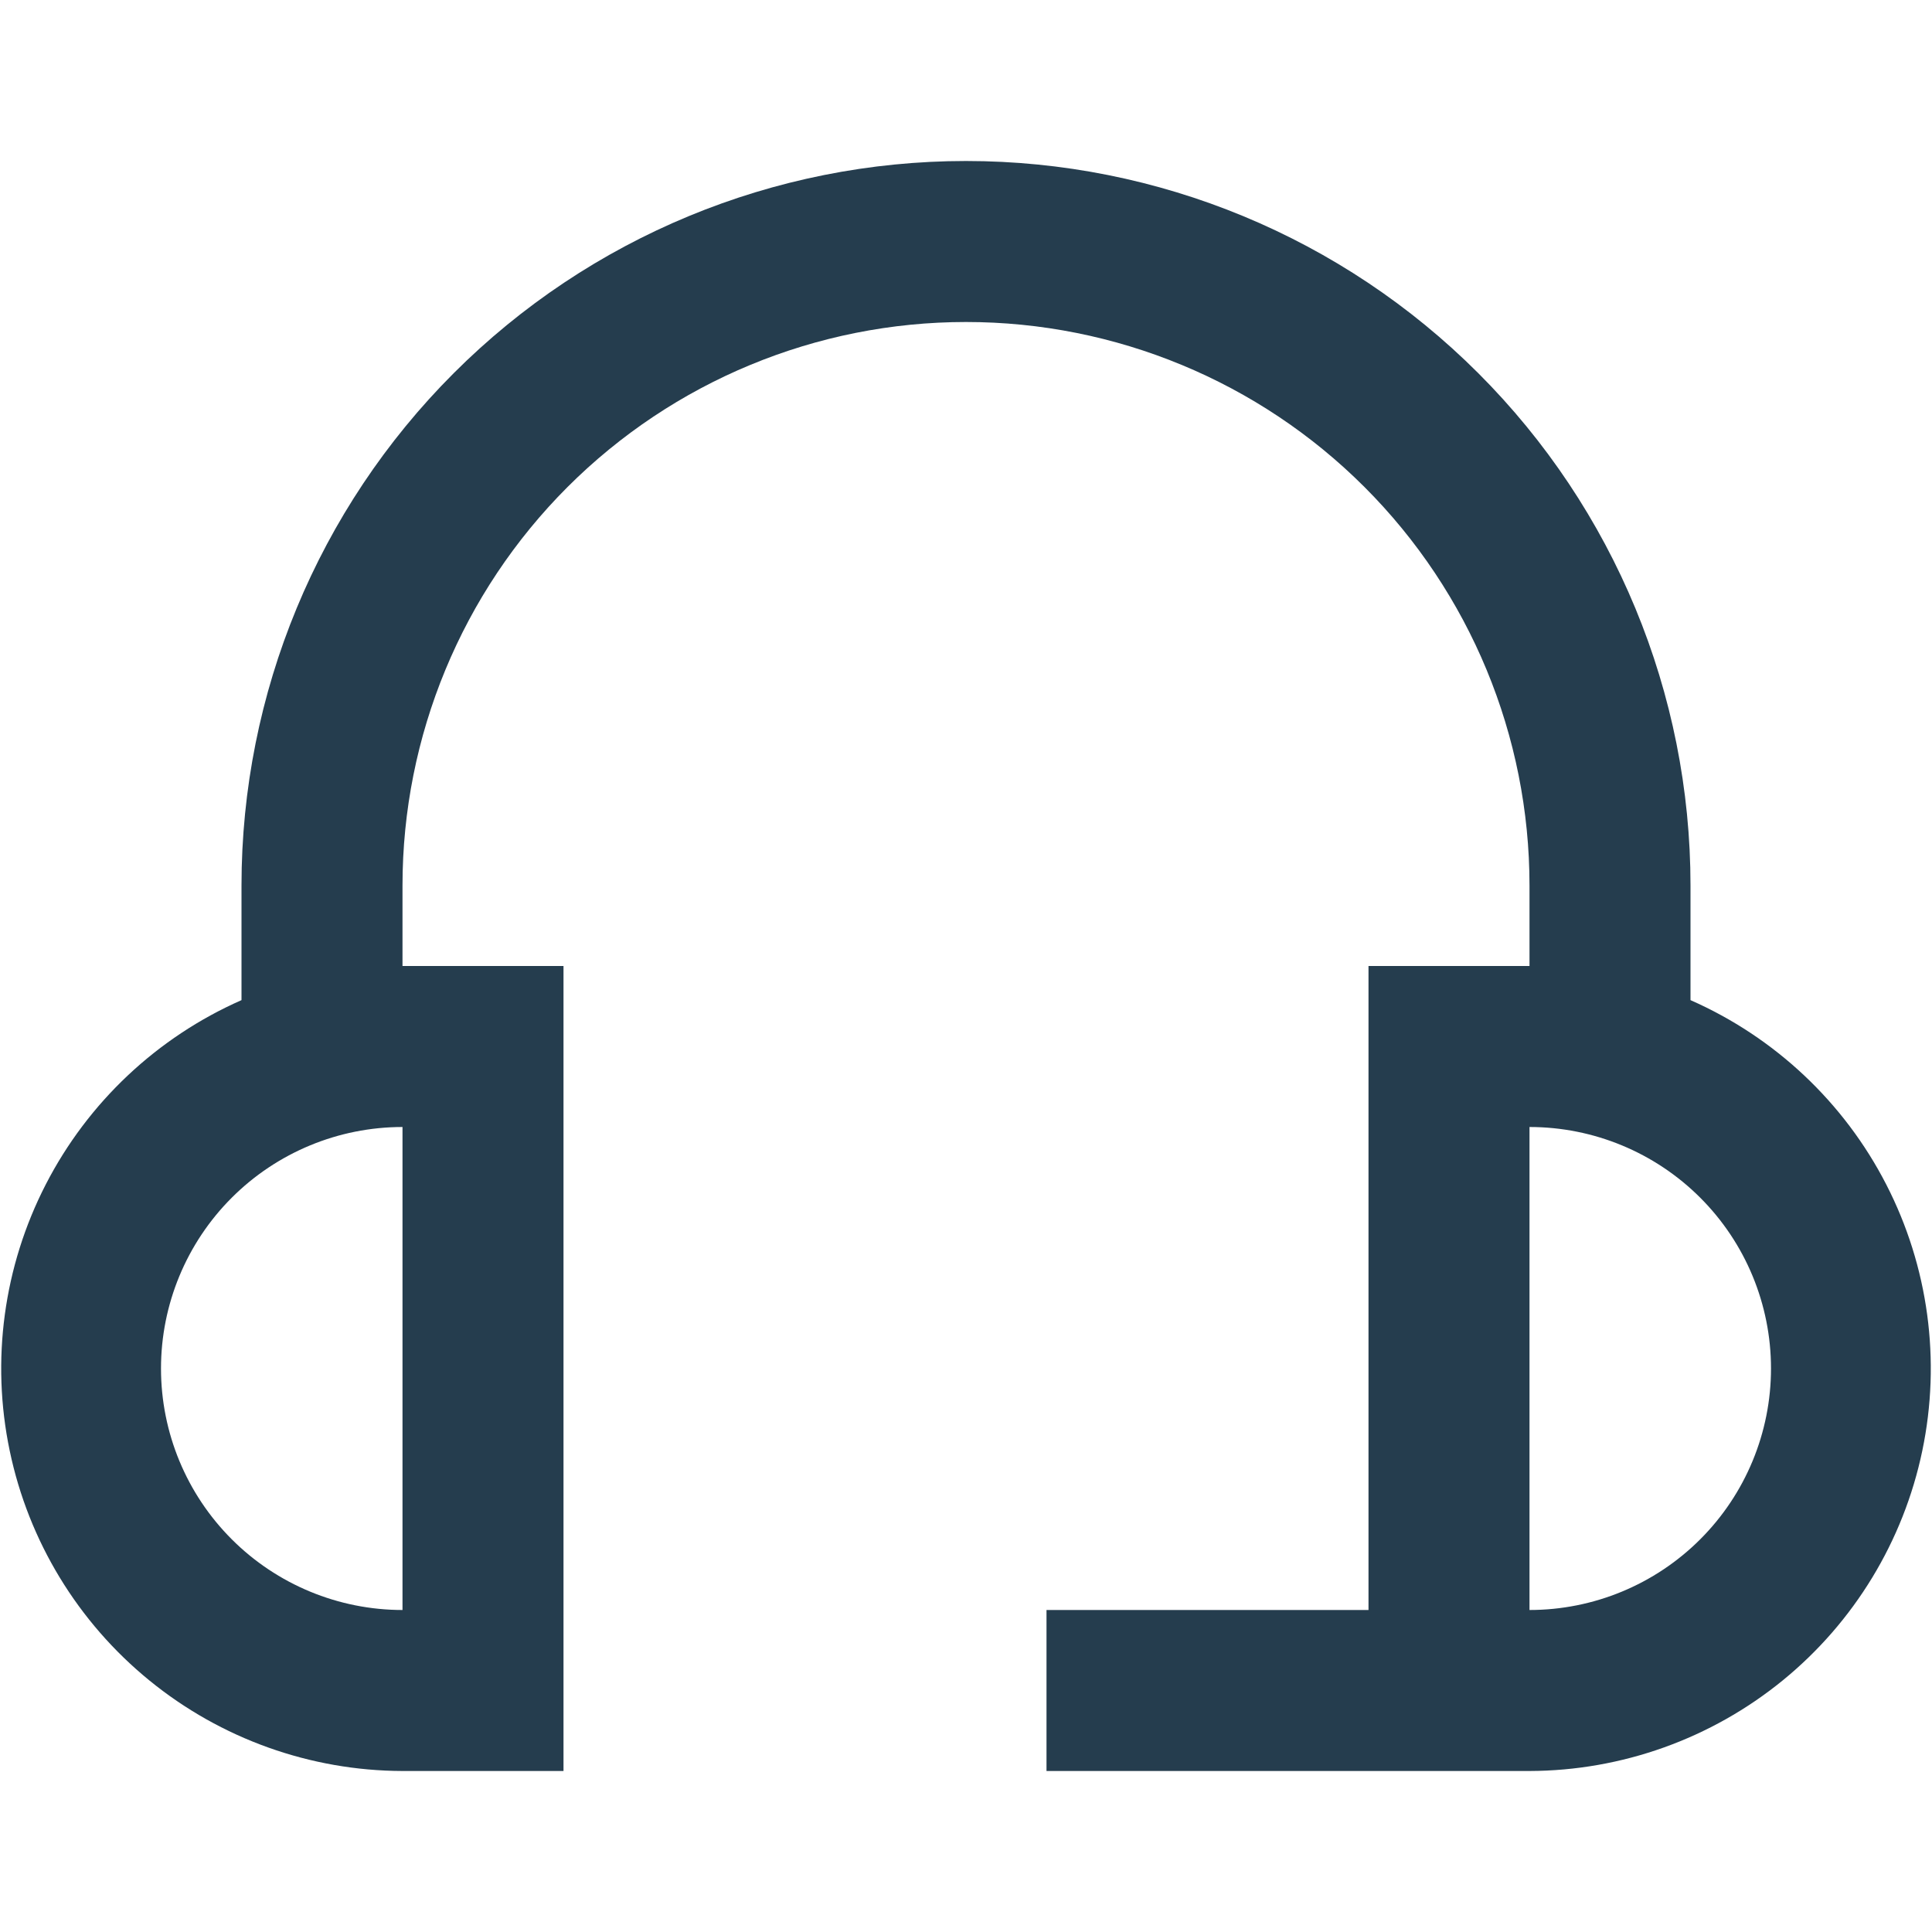
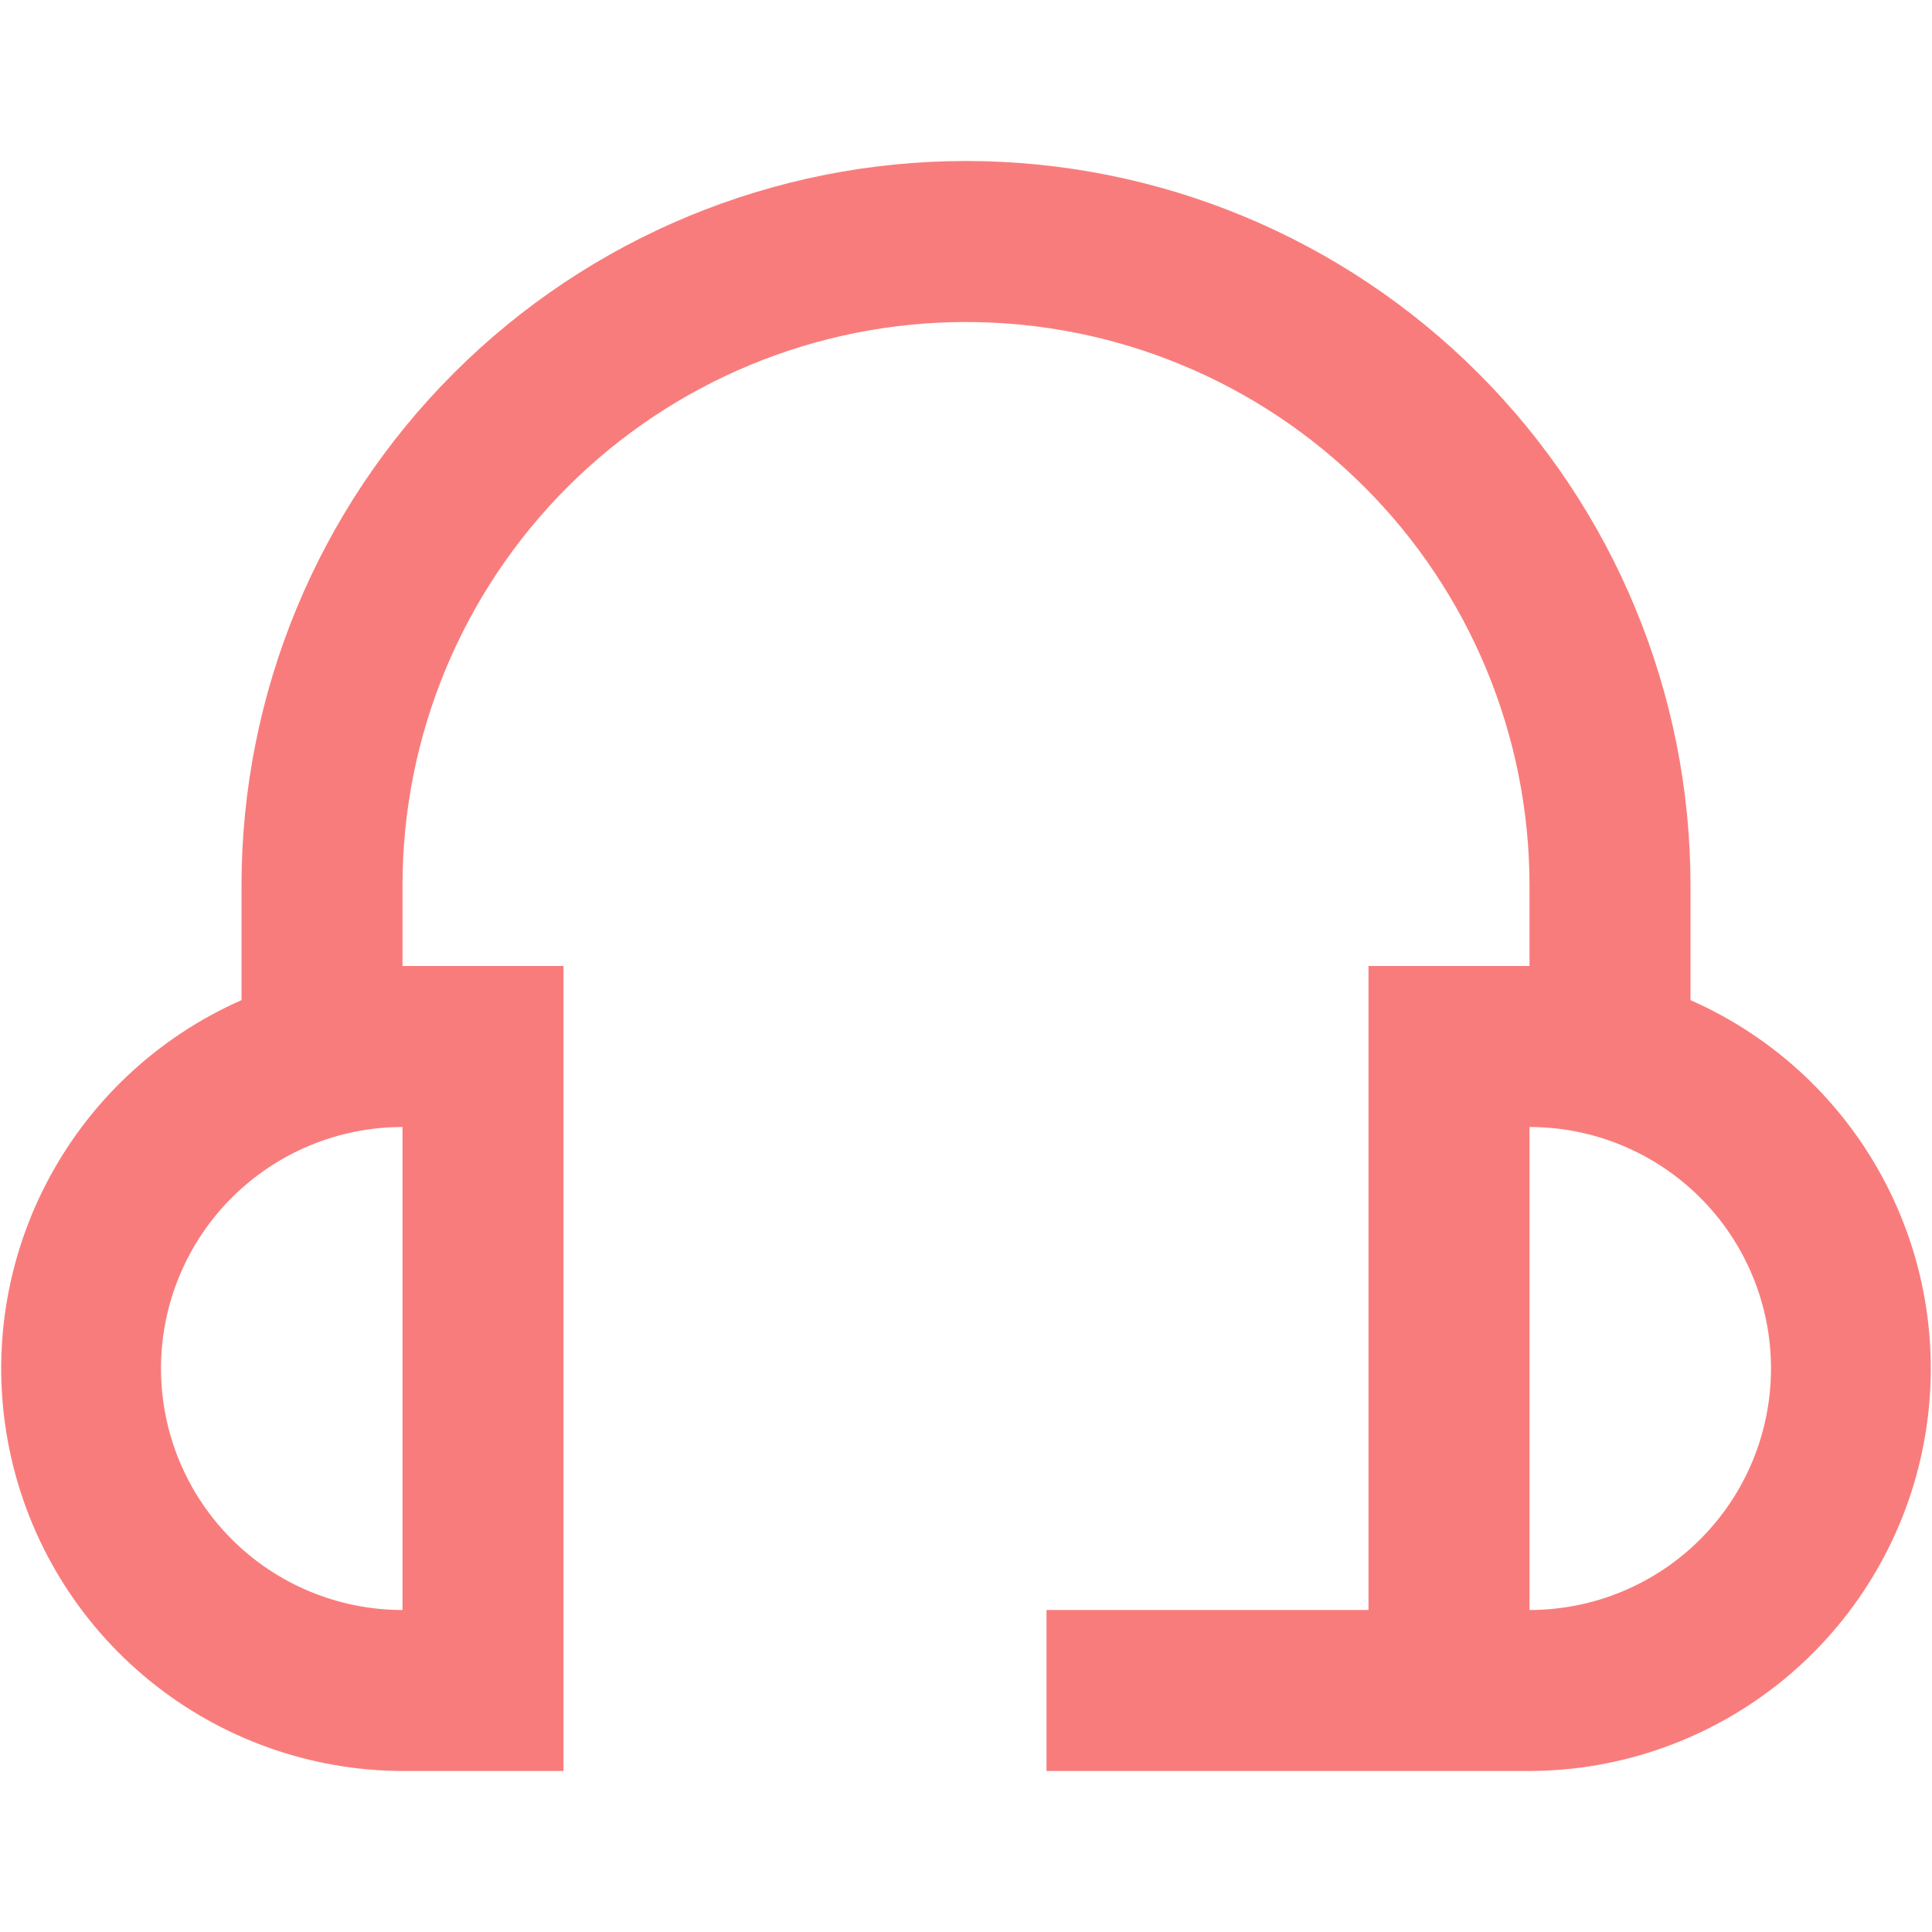
<svg xmlns="http://www.w3.org/2000/svg" width="36" height="36" viewBox="0 0 36 36" fill="none">
-   <path d="M31.5 18.636V16.5C31.5 12.92 30.078 9.486 27.546 6.954C25.014 4.422 21.581 3 18 3C14.42 3 10.986 4.422 8.454 6.954C5.922 9.486 4.5 12.92 4.5 16.5V18.636C2.927 19.329 1.639 20.541 0.853 22.07C0.067 23.598 -0.171 25.351 0.181 27.033C0.532 28.716 1.451 30.227 2.784 31.313C4.116 32.399 5.781 32.995 7.5 33H10.5V18H7.5V16.5C7.5 13.715 8.606 11.044 10.575 9.075C12.545 7.106 15.215 6 18 6C20.785 6 23.456 7.106 25.425 9.075C27.394 11.044 28.5 13.715 28.5 16.5V18H25.5V30H19.5V33H28.5C30.219 32.995 31.884 32.399 33.217 31.313C34.549 30.227 35.468 28.716 35.819 27.033C36.171 25.351 35.933 23.598 35.147 22.07C34.361 20.541 33.073 19.329 31.5 18.636ZM7.5 30C6.307 30 5.162 29.526 4.318 28.682C3.474 27.838 3 26.694 3 25.5C3 24.306 3.474 23.162 4.318 22.318C5.162 21.474 6.307 21 7.5 21V30ZM28.5 30V21C29.694 21 30.838 21.474 31.682 22.318C32.526 23.162 33 24.306 33 25.5C33 26.694 32.526 27.838 31.682 28.682C30.838 29.526 29.694 30 28.5 30Z" fill="#253D4E" />
+   <path d="M31.5 18.636V16.5C31.5 12.92 30.078 9.486 27.546 6.954C25.014 4.422 21.581 3 18 3C14.42 3 10.986 4.422 8.454 6.954C5.922 9.486 4.5 12.92 4.5 16.5V18.636C2.927 19.329 1.639 20.541 0.853 22.07C0.067 23.598 -0.171 25.351 0.181 27.033C0.532 28.716 1.451 30.227 2.784 31.313C4.116 32.399 5.781 32.995 7.5 33H10.5V18H7.5V16.5C7.5 13.715 8.606 11.044 10.575 9.075C12.545 7.106 15.215 6 18 6C20.785 6 23.456 7.106 25.425 9.075C27.394 11.044 28.5 13.715 28.5 16.5V18H25.5V30H19.5V33H28.5C30.219 32.995 31.884 32.399 33.217 31.313C34.549 30.227 35.468 28.716 35.819 27.033C36.171 25.351 35.933 23.598 35.147 22.07C34.361 20.541 33.073 19.329 31.5 18.636ZM7.5 30C6.307 30 5.162 29.526 4.318 28.682C3.474 27.838 3 26.694 3 25.5C3 24.306 3.474 23.162 4.318 22.318C5.162 21.474 6.307 21 7.5 21V30ZM28.5 30V21C29.694 21 30.838 21.474 31.682 22.318C32.526 23.162 33 24.306 33 25.5C33 26.694 32.526 27.838 31.682 28.682C30.838 29.526 29.694 30 28.5 30Z" fill="#F97C7C" />
</svg>
